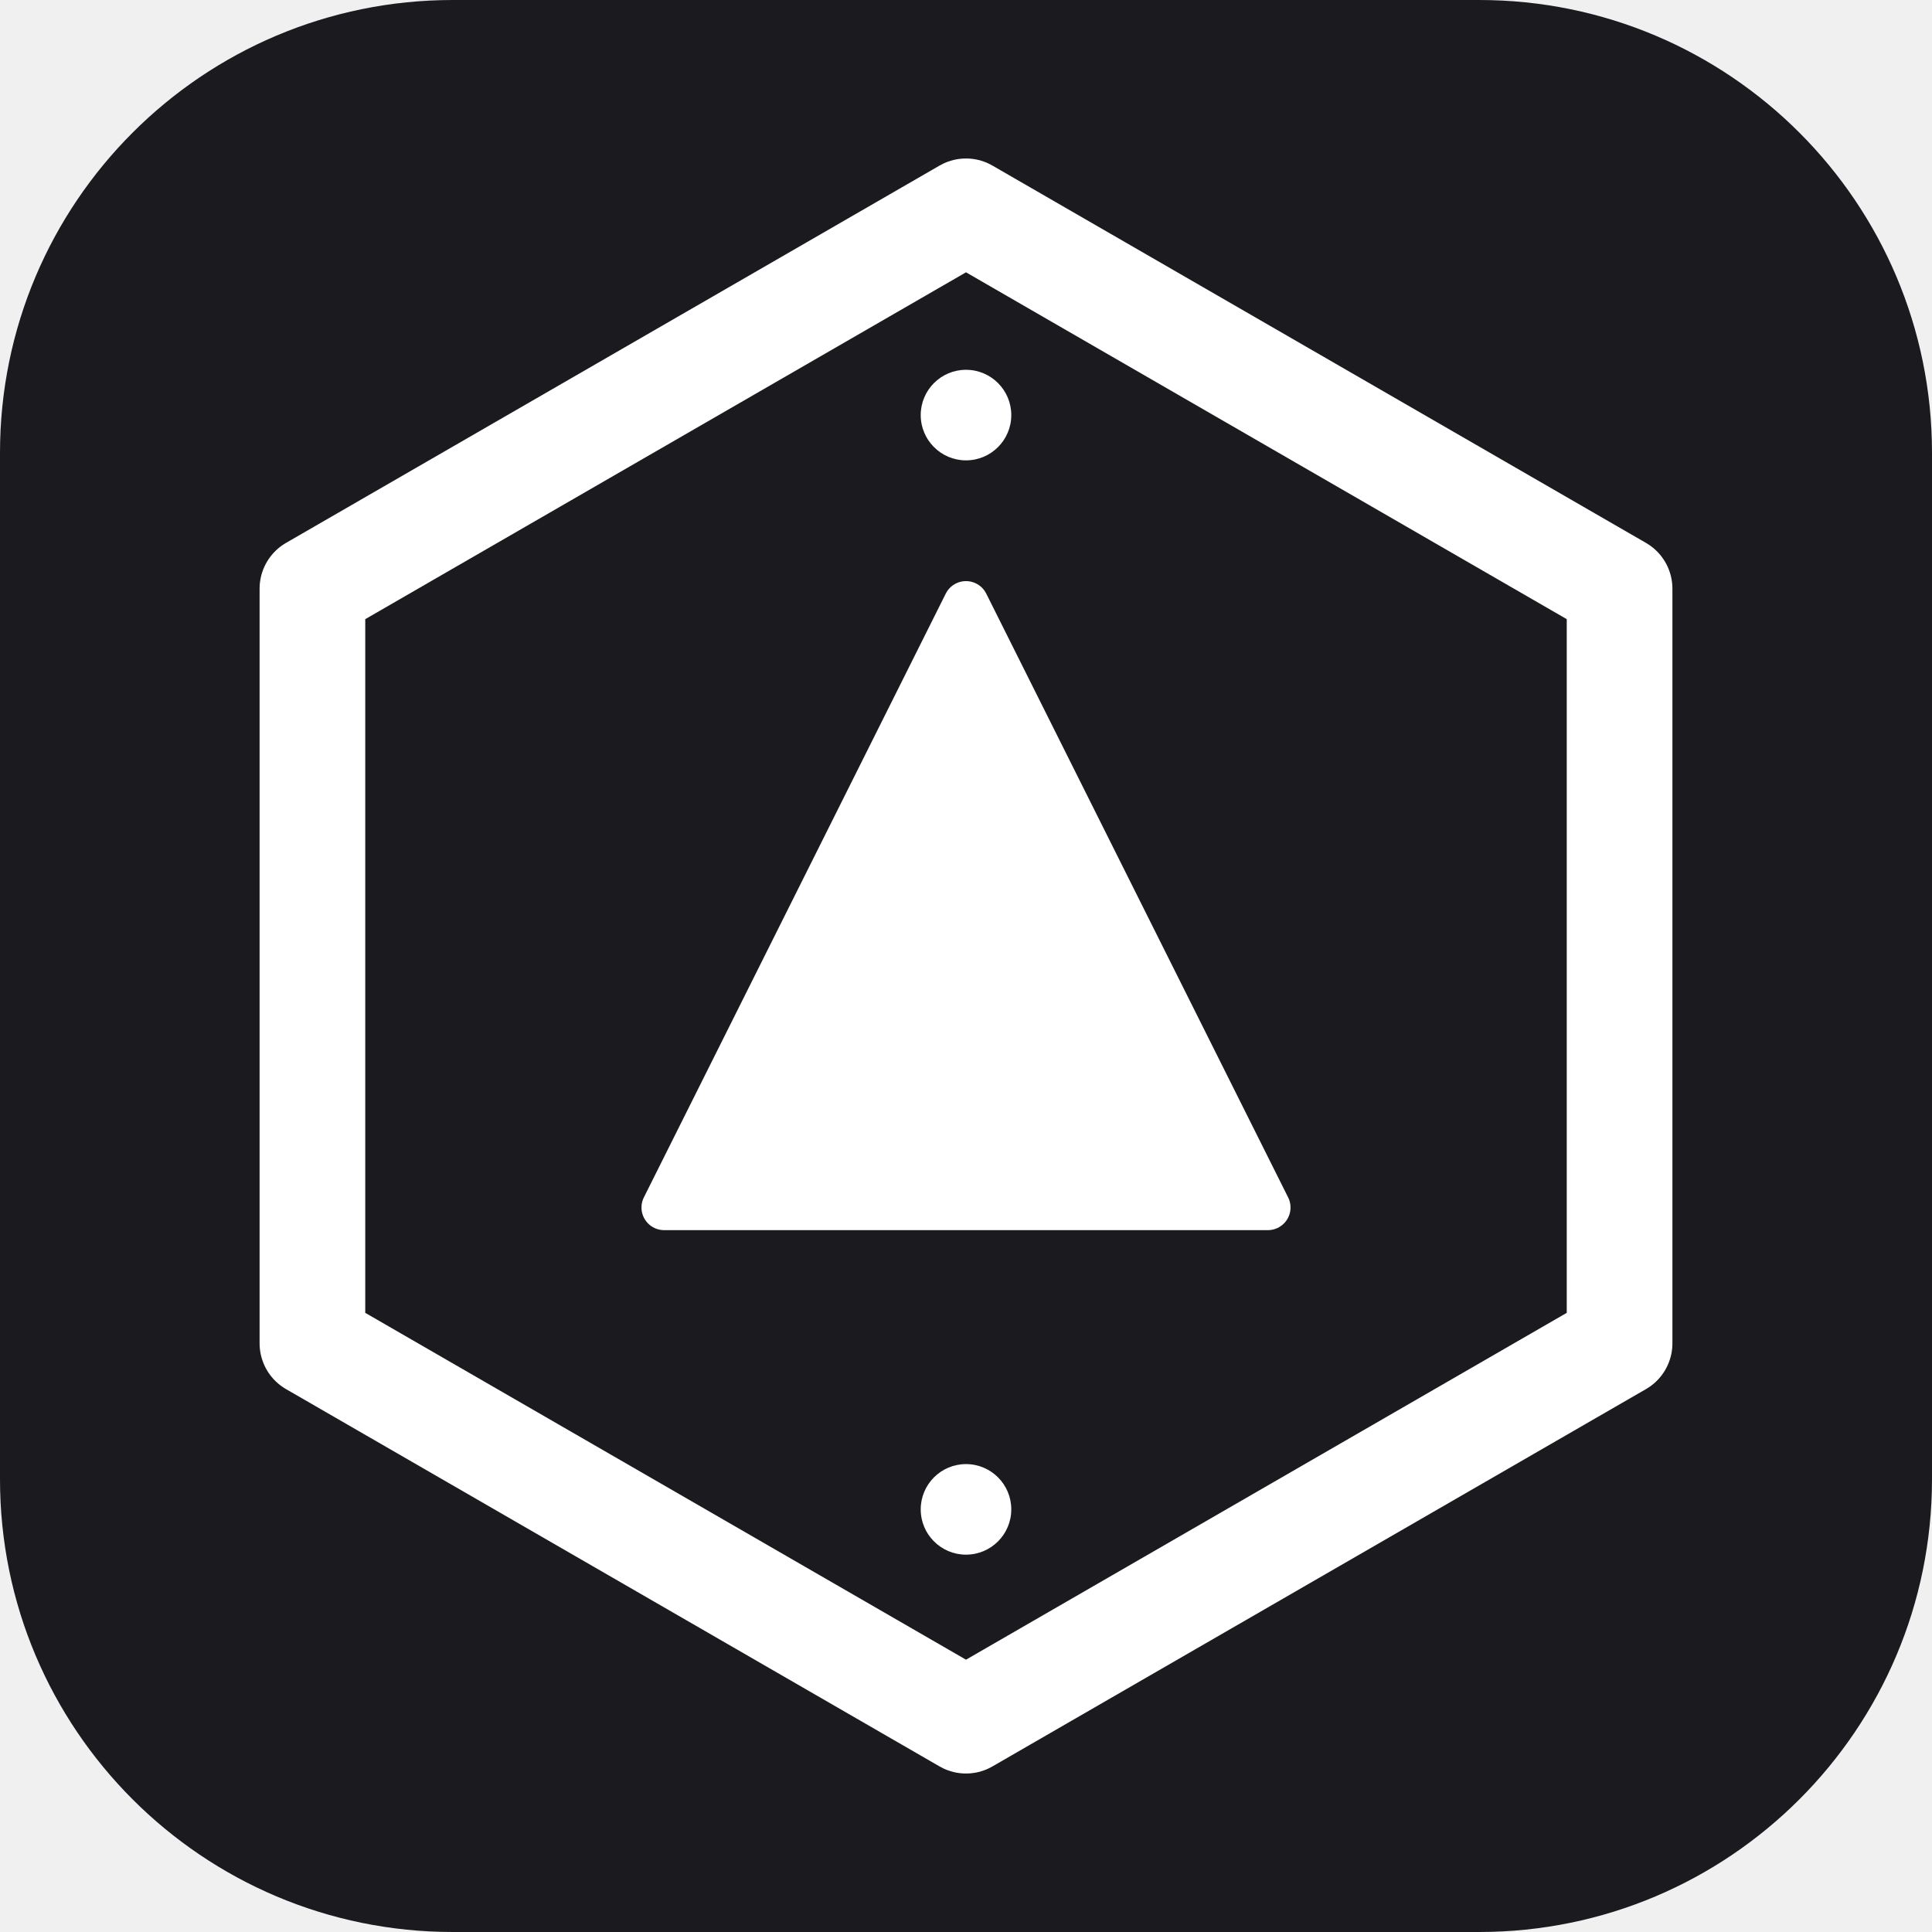
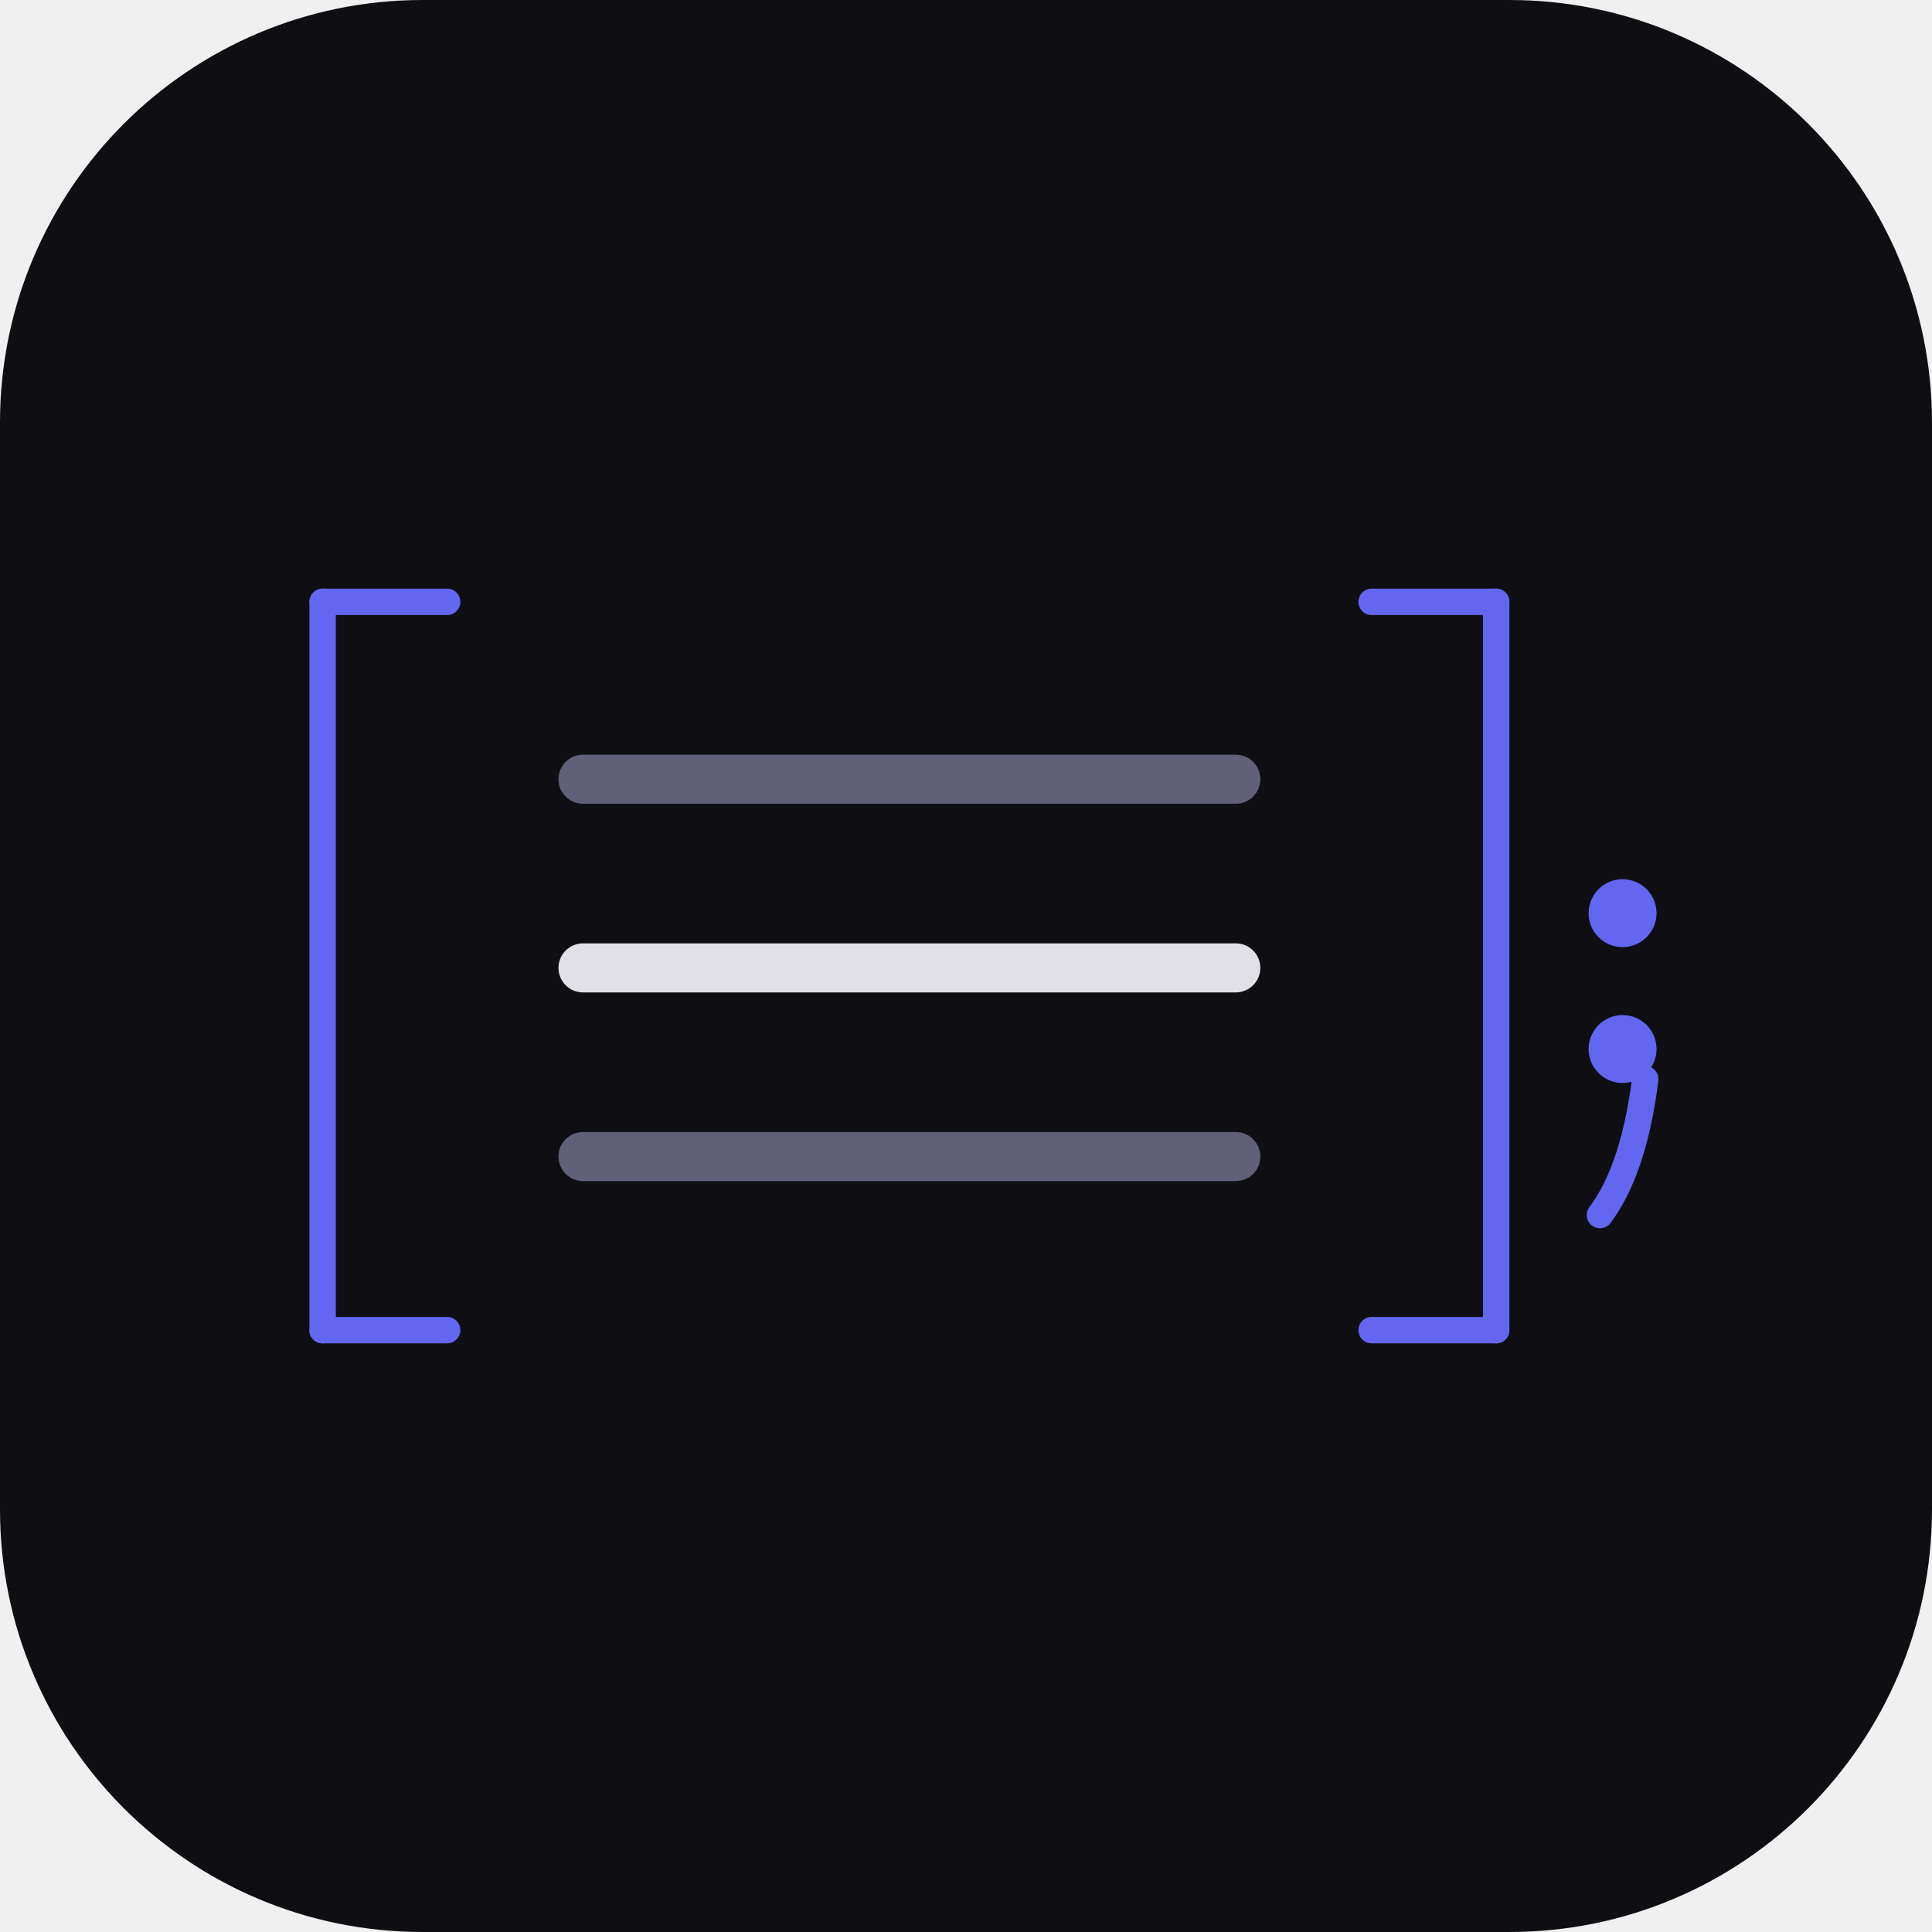
<svg xmlns="http://www.w3.org/2000/svg" width="512" height="512" viewBox="0 0 512 512" fill="none">
-   <rect width="512" height="512" rx="120" fill="#1b1b1f" />
-   <path d="M256 56L429.205 156V356L256 456L82.795 356V156L256 56Z" stroke="#ffffff" stroke-width="28" stroke-linejoin="round" />
-   <path d="M256 160L336 320H176L256 160Z" fill="#ffffff" stroke="#ffffff" stroke-width="12" stroke-linejoin="round" />
-   <circle cx="256" cy="110" r="12" fill="#ffffff" />
-   <circle cx="256" cy="400" r="12" fill="#ffffff" />
+   <rect width="512" height="512" rx="112" fill="#0f0f13" />
+   <rect x="82" y="156" width="40" height="7" rx="3.5" fill="#6366f1" />
+   <rect x="82" y="156" width="7" height="200" rx="3.5" fill="#6366f1" />
+   <rect x="82" y="349" width="40" height="7" rx="3.5" fill="#6366f1" />
+   <rect x="148" y="200" width="186" height="13" rx="6.5" fill="#606078" />
+   <rect x="148" y="250" width="186" height="13" rx="6.5" fill="#e0e0e6" />
+   <rect x="148" y="300" width="186" height="13" rx="6.5" fill="#606078" />
+   <rect x="360" y="156" width="40" height="7" rx="3.5" fill="#6366f1" />
+   <rect x="393" y="156" width="7" height="200" rx="3.5" fill="#6366f1" />
+   <rect x="360" y="349" width="40" height="7" rx="3.5" fill="#6366f1" />
+   <circle cx="430" cy="242" r="9" fill="#6366f1" />
+   <ellipse cx="430" cy="278" rx="9" ry="9" fill="#6366f1" />
+   <path d="M436 286 Q433 310 424 322" stroke="#6366f1" stroke-width="7" stroke-linecap="round" fill="none" />
</svg>
